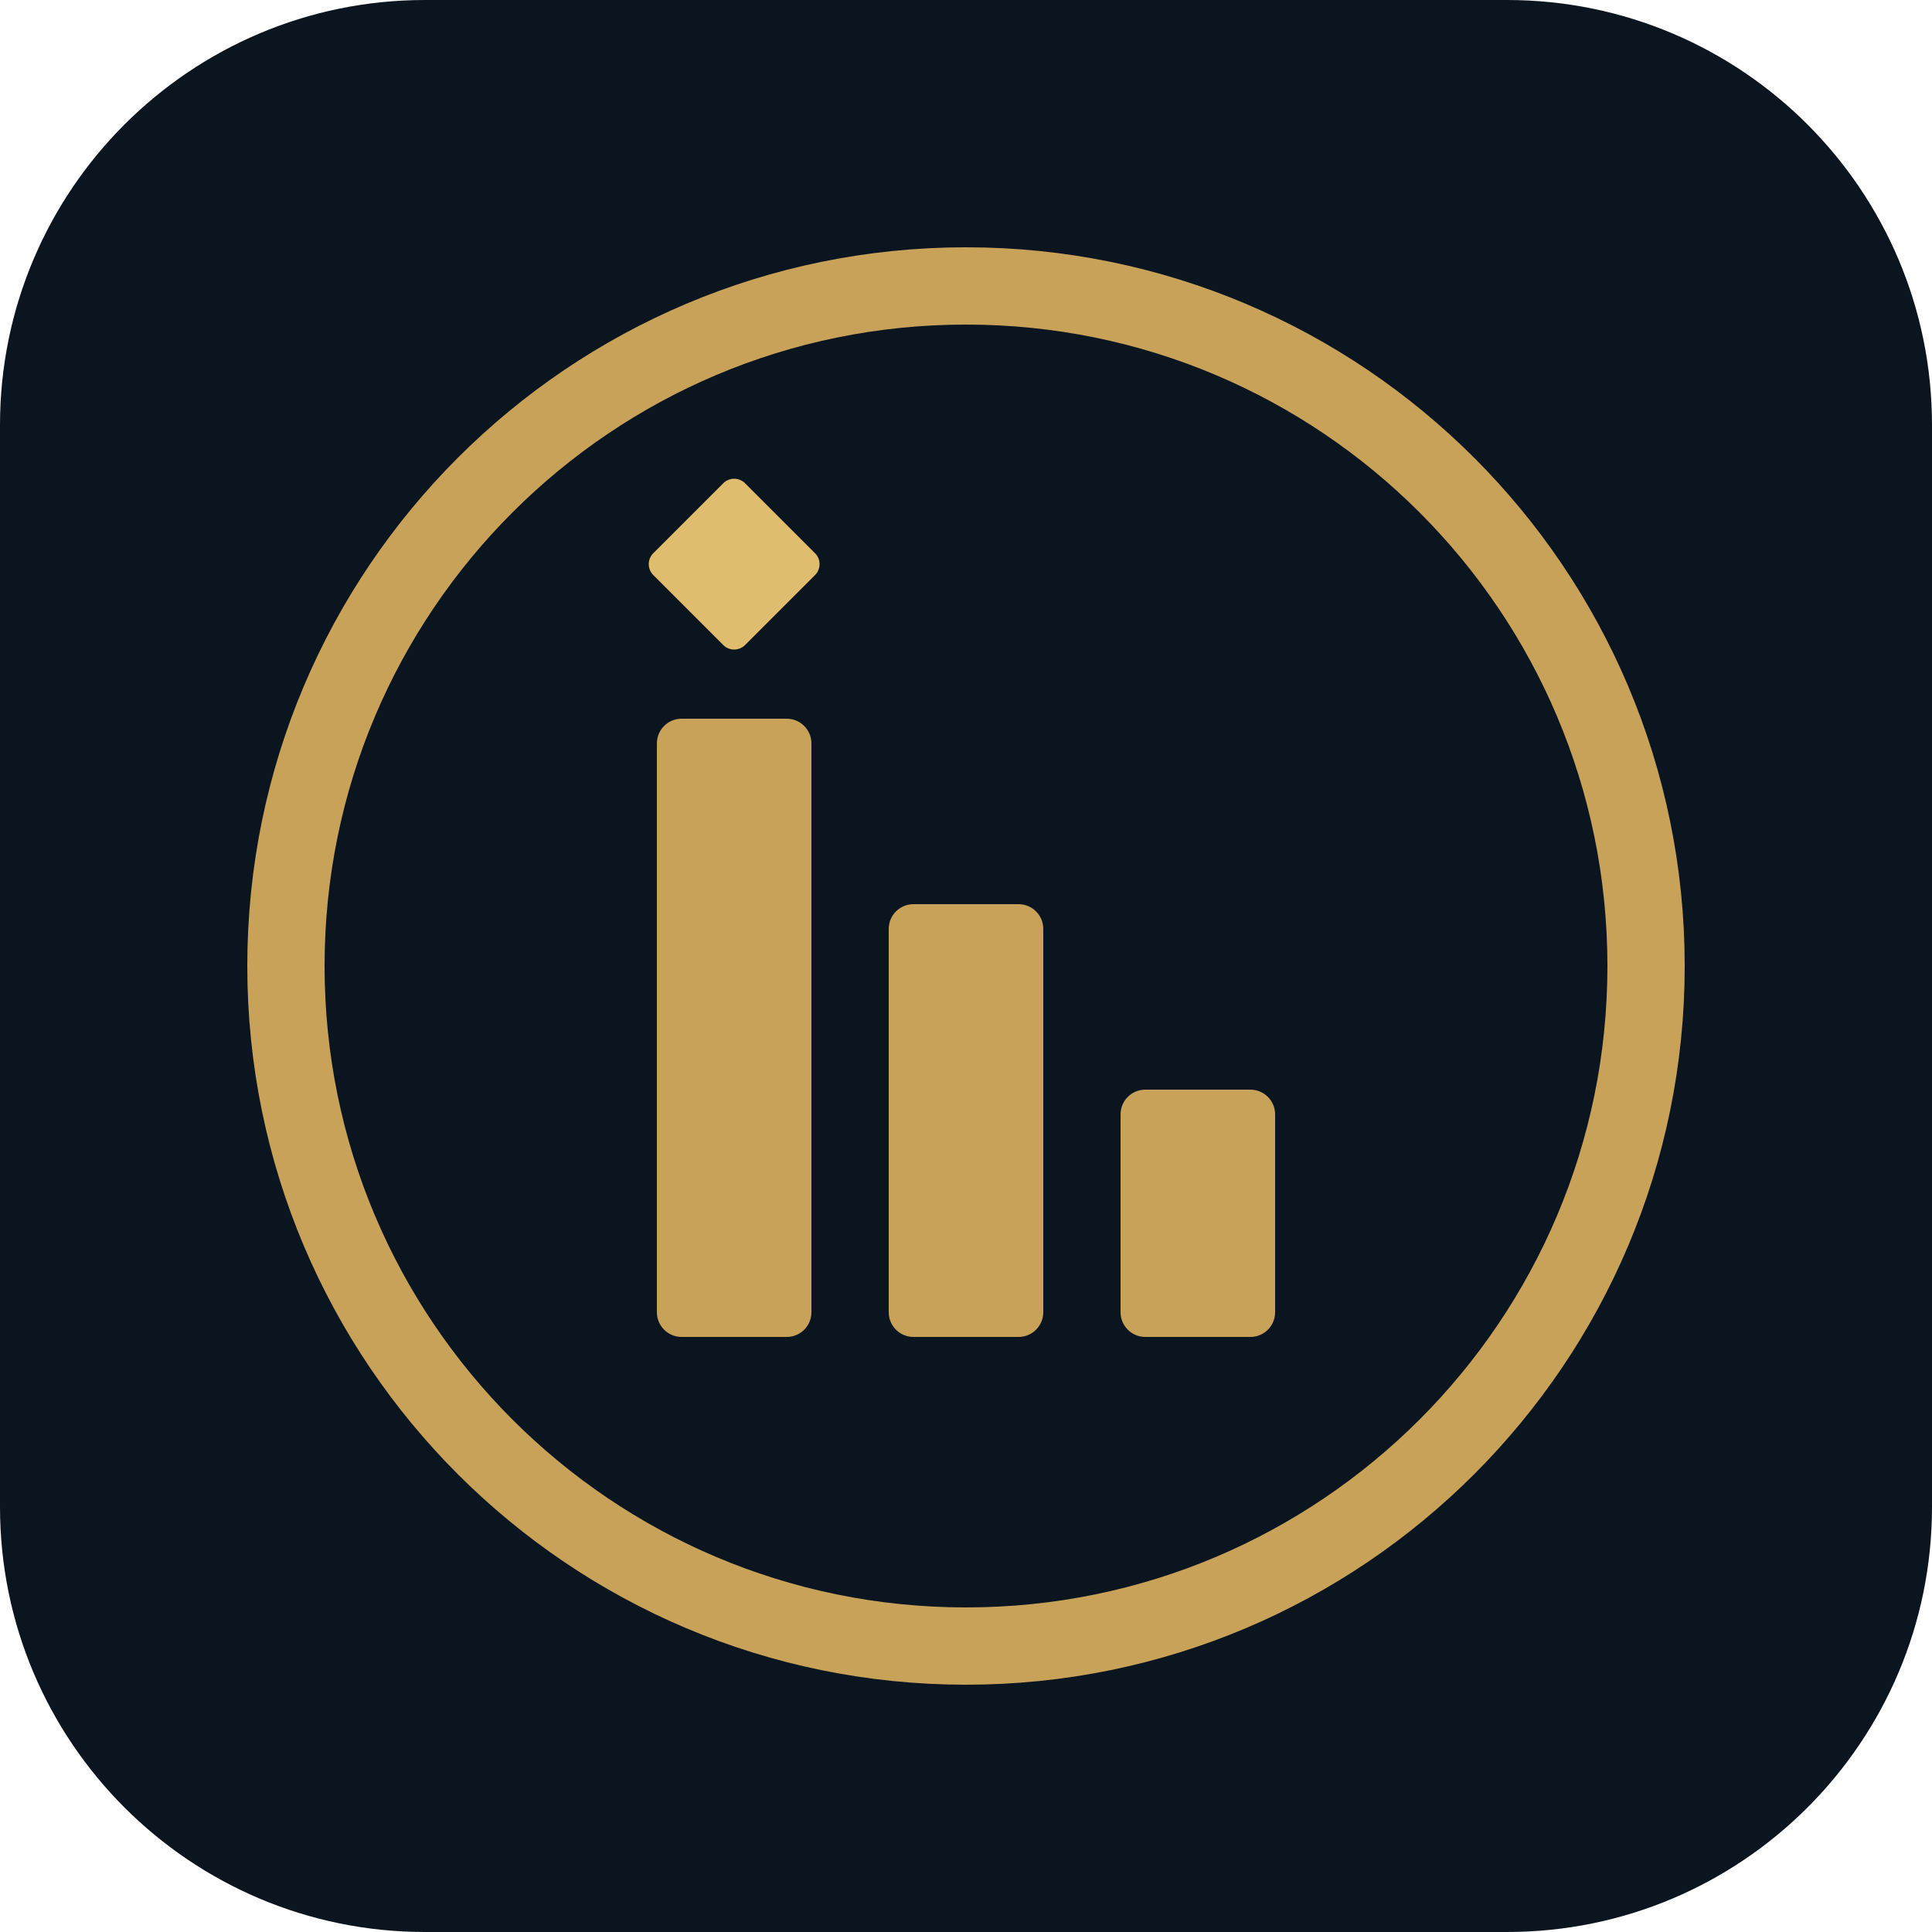
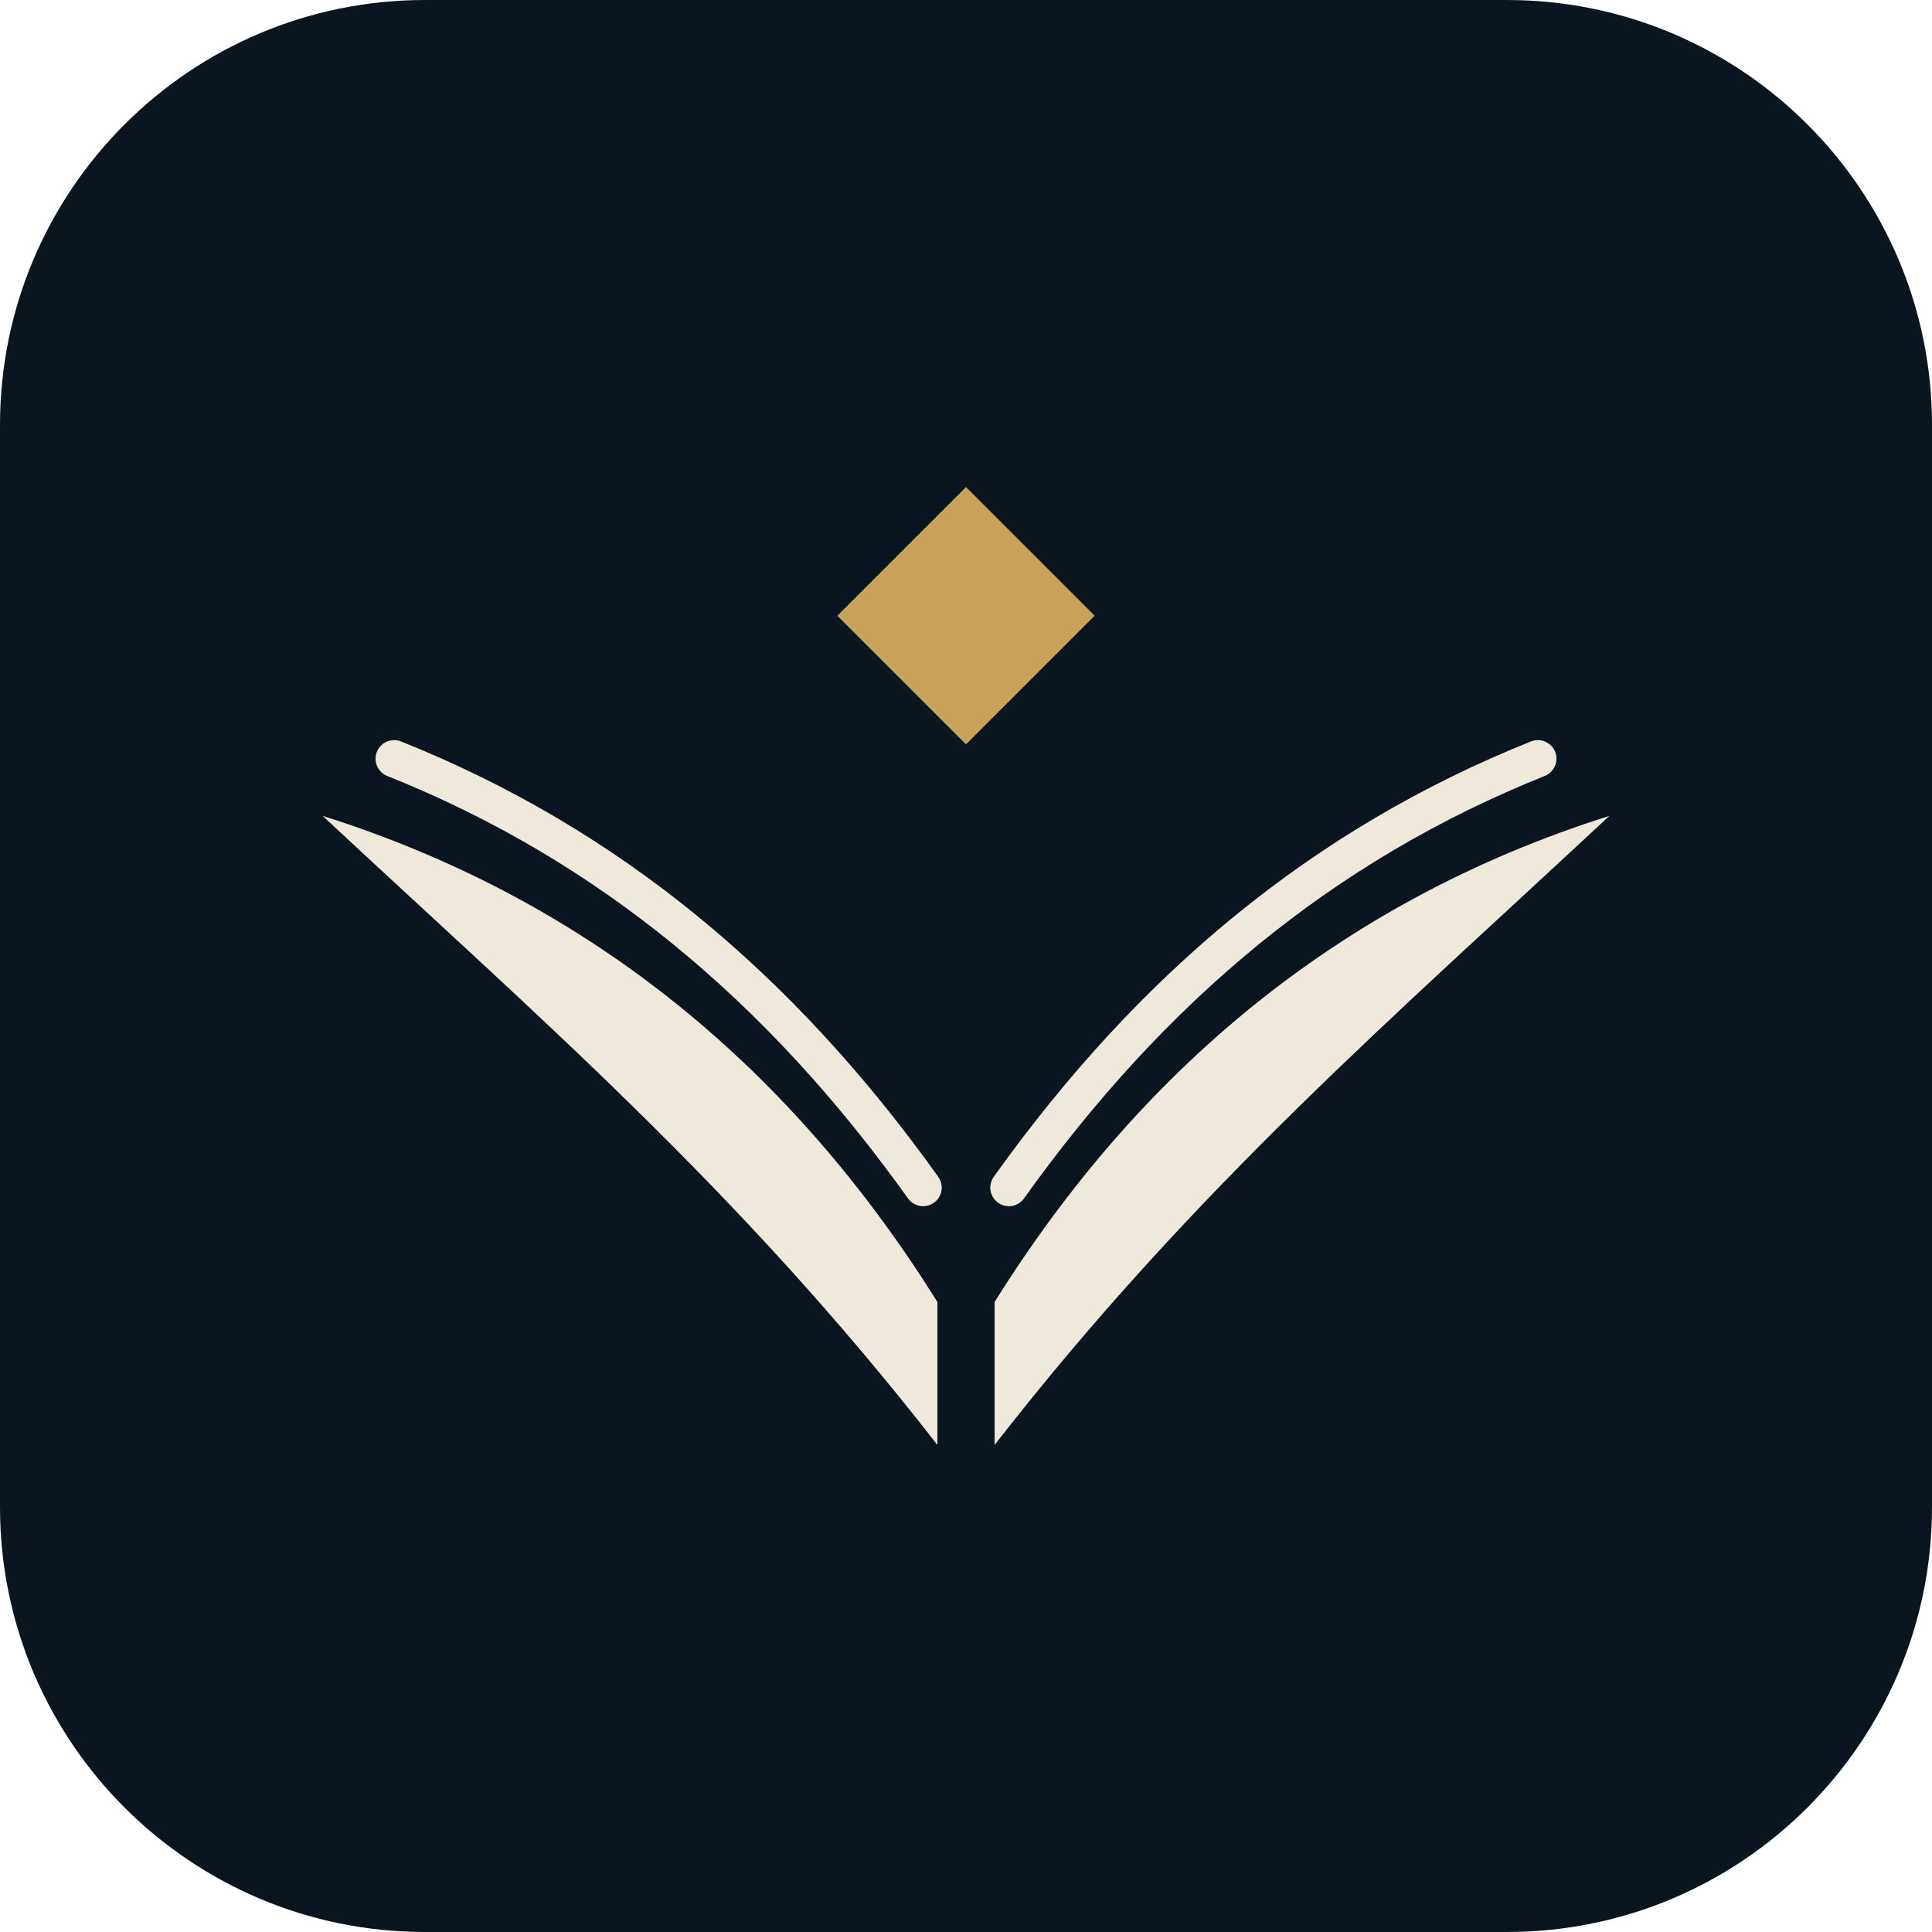
<svg xmlns="http://www.w3.org/2000/svg" viewBox="0 0 100 100">
  <rect width="100" height="100" rx="22" fill="#0b1520" />
-   <g transform="translate(10 10) scale(.8)">
-     <circle cx="50" cy="50" r="44" fill="none" stroke="#c9a25a" stroke-width="5" />
-     <rect x="60" y="58" width="10" height="16" rx="1.6" fill="#c9a25a" />
-     <rect x="45" y="46" width="10" height="28" rx="1.6" fill="#c9a25a" />
-     <rect x="30" y="34" width="10" height="40" rx="1.6" fill="#c9a25a" />
-     <rect x="30.8" y="19.8" width="8.4" height="8.4" rx="1" transform="rotate(45 35 24)" fill="#e0bc6e" />
+   <g transform="translate(13 9.67) scale(0.74)">
+     <path d="M52 78C62 62 76 50 95 44C80 58 66 70 52 88Z" fill="#efe9db" />
+     <path d="M48 78C38 62 24 50 5 44C20 58 34 70 48 88Z" fill="#efe9db" />
+     <path d="M53 70C63 56 75 46 90 40" fill="none" stroke="#efe9db" stroke-width="2.6" stroke-linecap="round" />
+     <path d="M47 70C37 56 25 46 10 40" fill="none" stroke="#efe9db" stroke-width="2.6" stroke-linecap="round" />
+     <path d="M50 21L59 30L50 39L41 30Z" fill="#c9a25a" />
  </g>
</svg>
